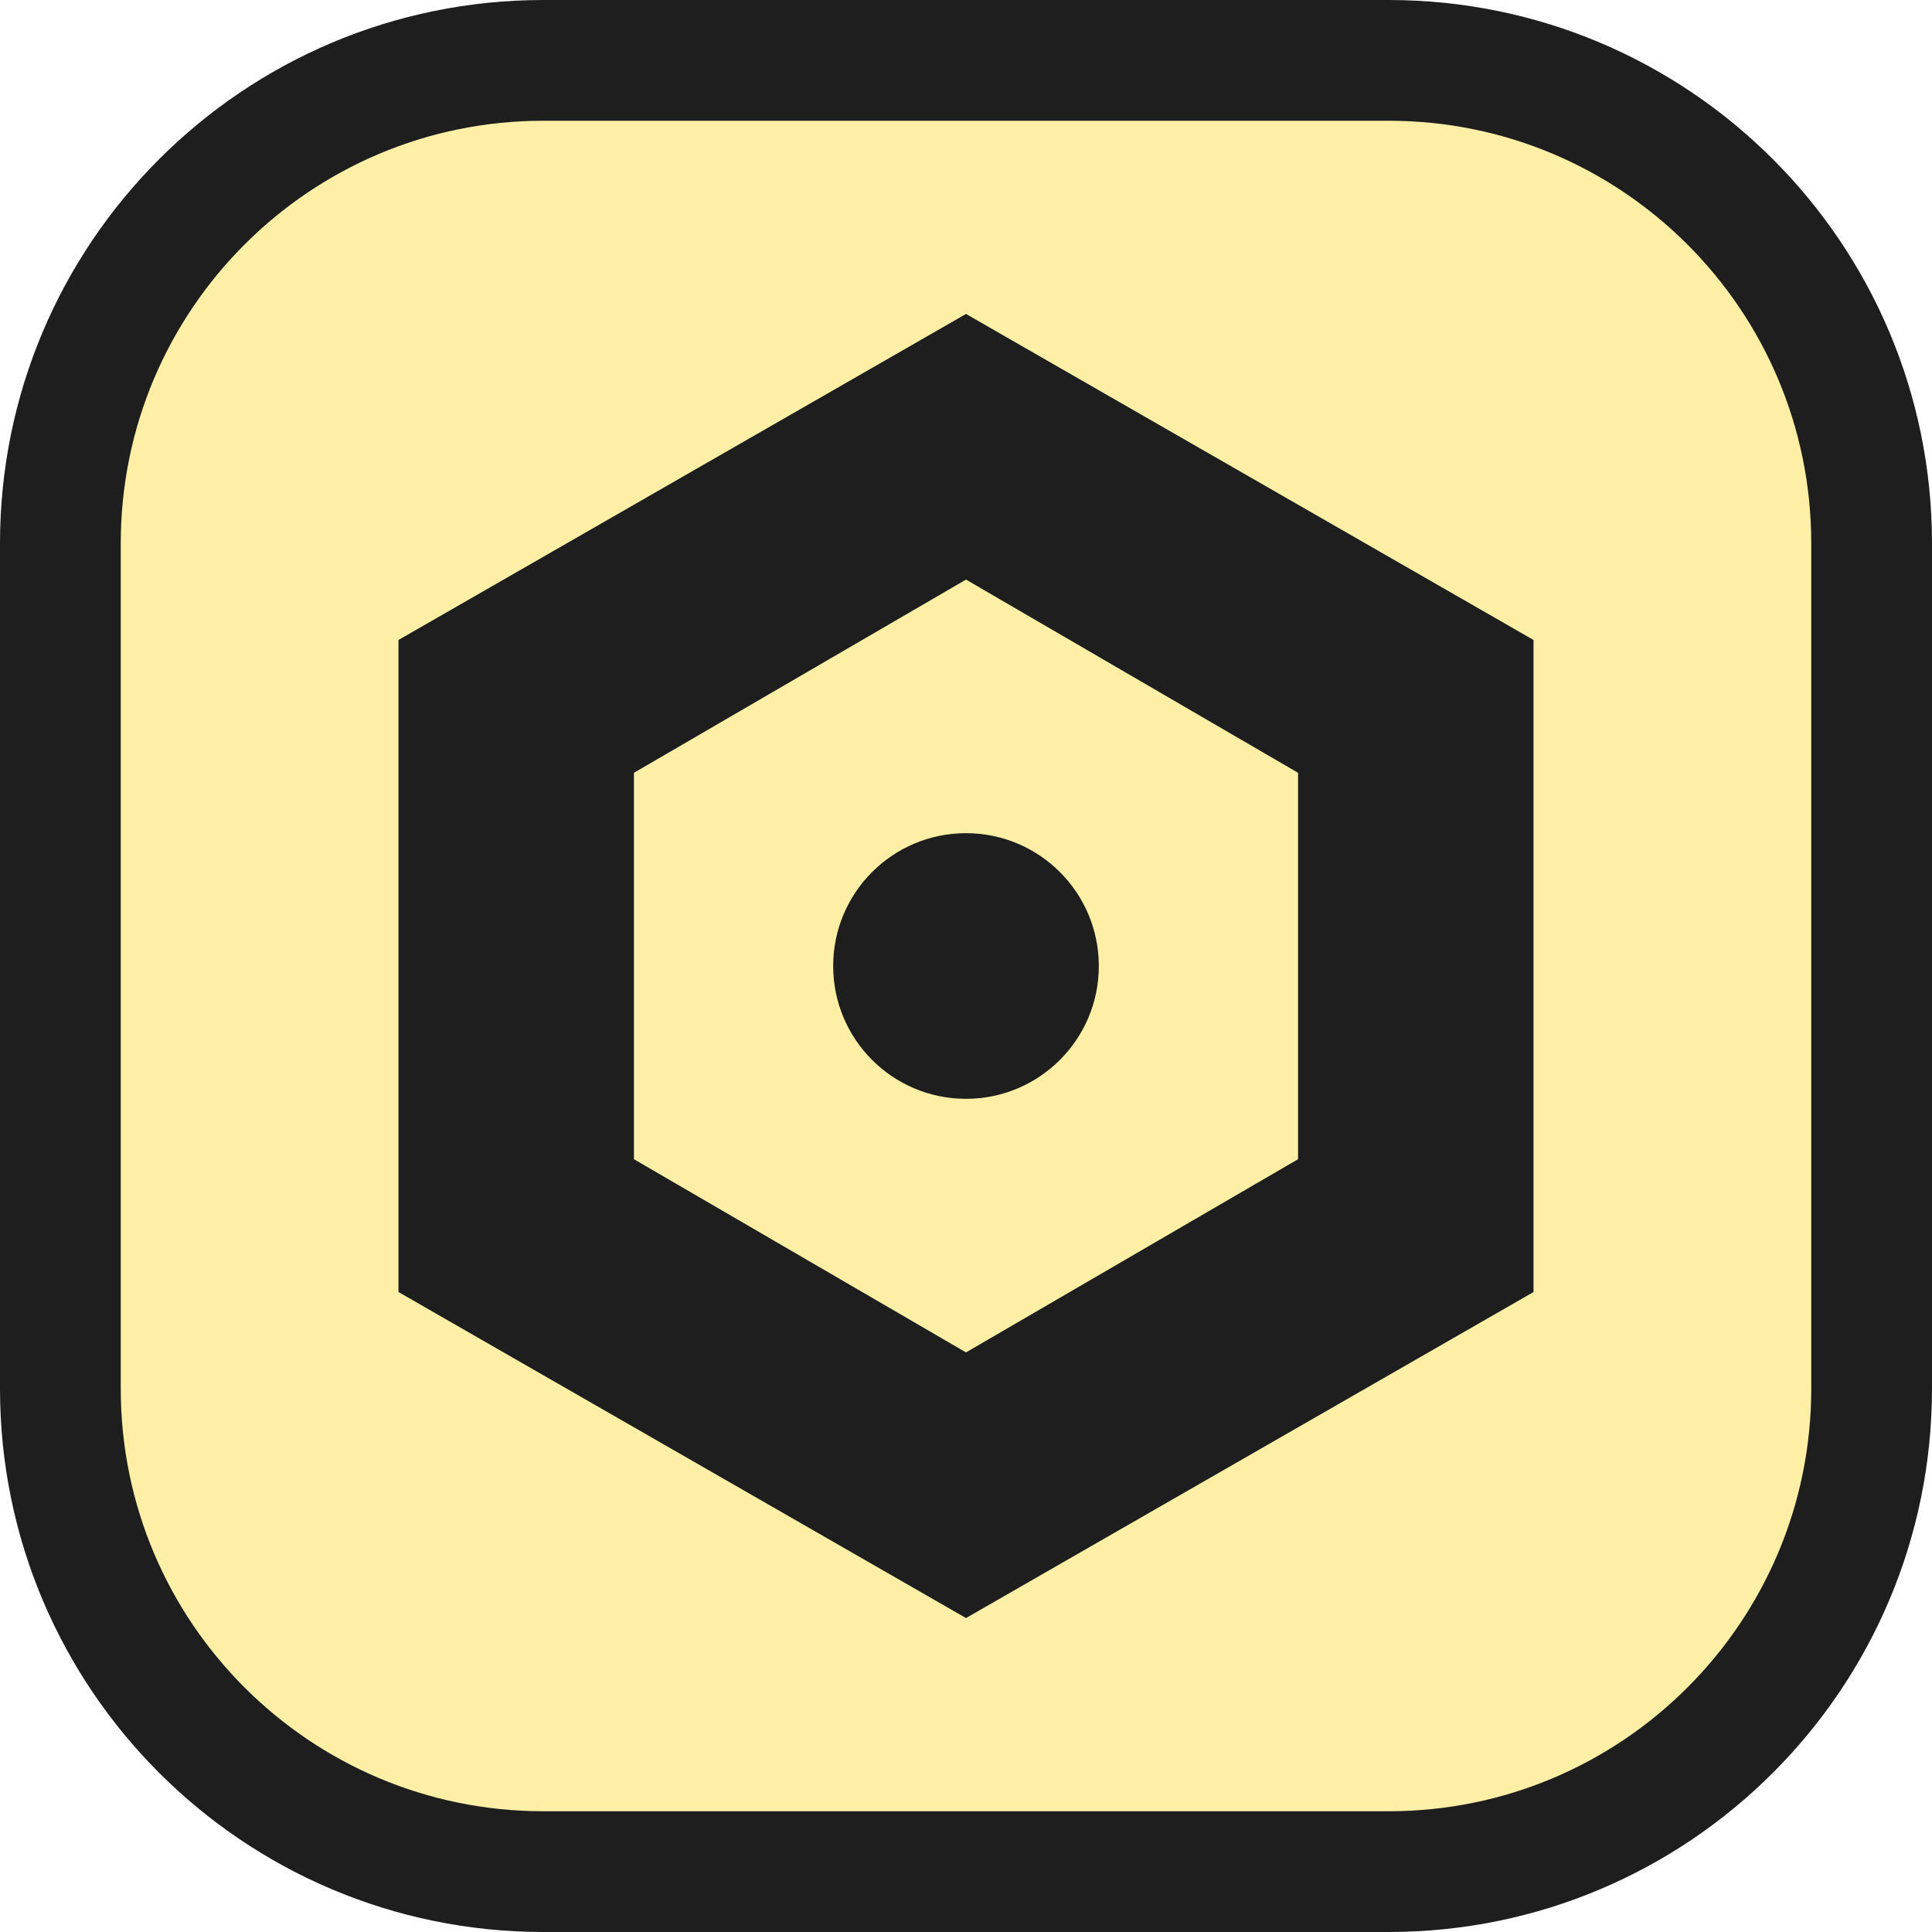
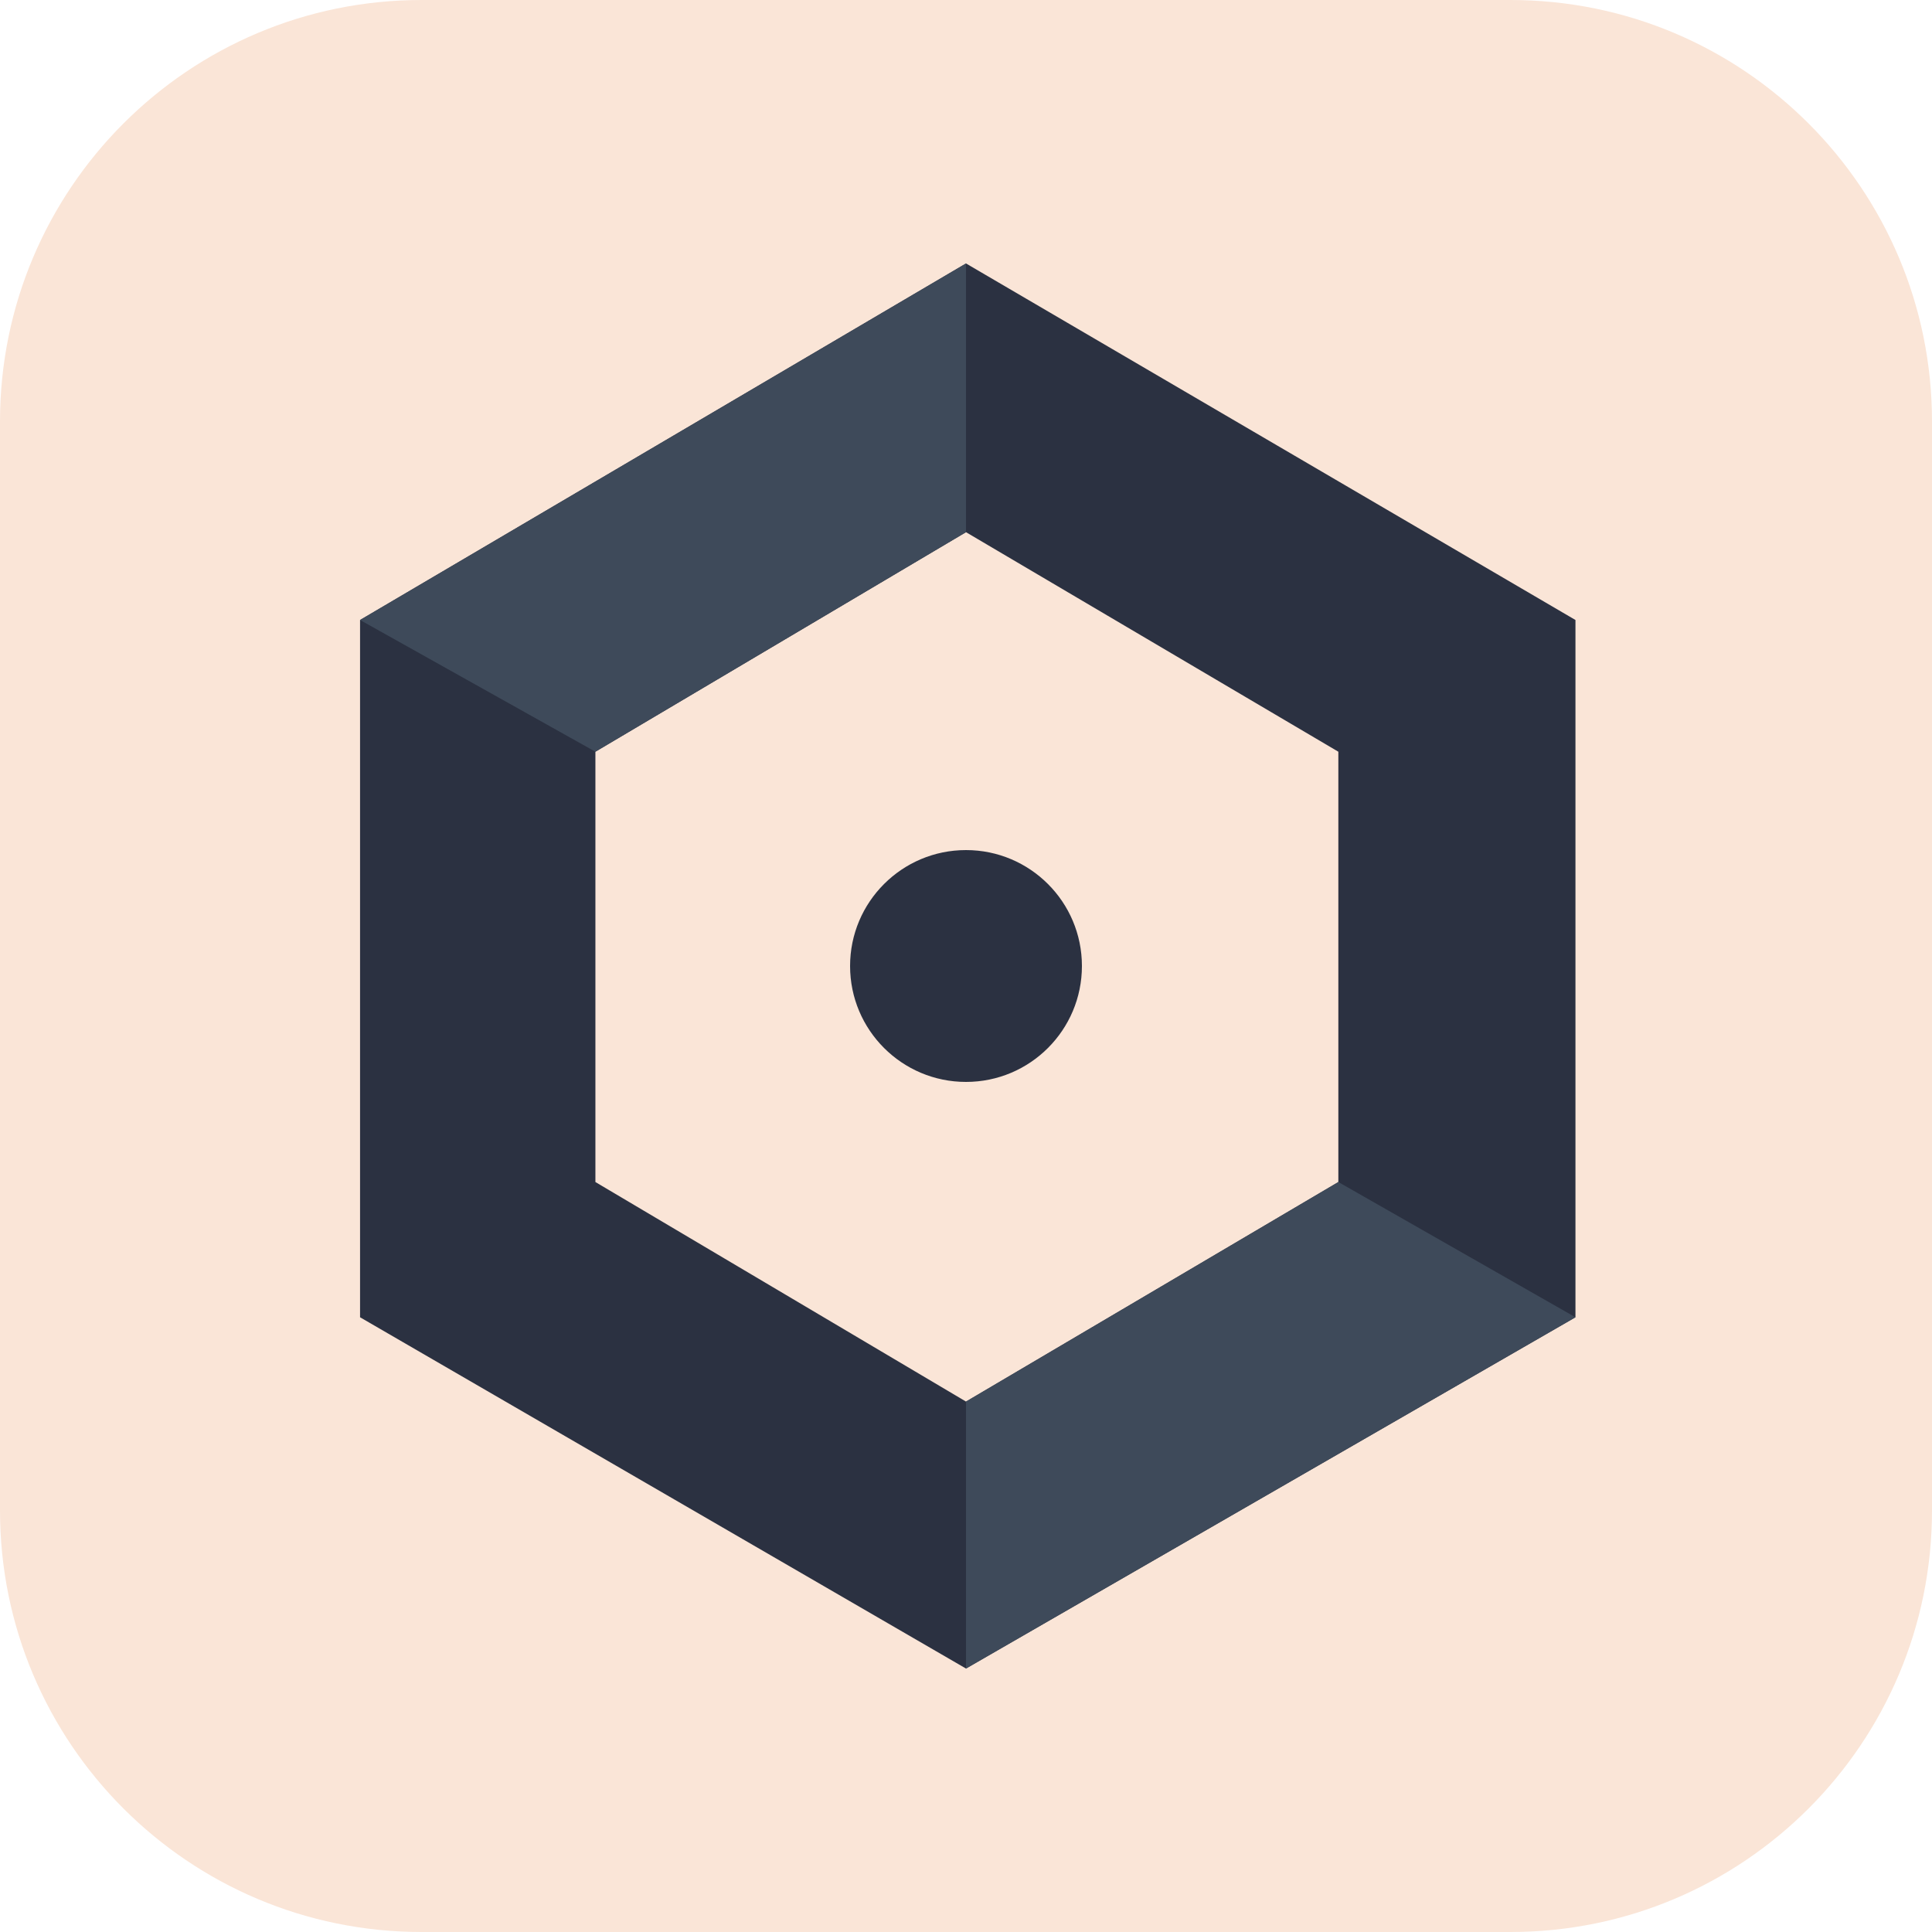
- <svg xmlns="http://www.w3.org/2000/svg" viewBox="0 0 32 32">
-   <rect x="1" y="1" width="30" height="30" rx="8" fill="#FDF0A6" stroke="#1E1E1E" stroke-width="2" />
-   <path fill="#1E1E1E" d="M16 5.2l9.4 5.4v10.8L16 26.8l-9.4-5.4V10.6zm0 4.4l-5.5 3.2v6.4l5.5 3.2 5.5-3.2v-6.4z" />
-   <circle cx="16" cy="16" r="2.2" fill="#1E1E1E" />
+ <svg xmlns="http://www.w3.org/2000/svg" viewBox="415 415 1100 1100">
+   <rect x="415" y="415" width="1100" height="1100" rx="240" fill="#FAE5D7" />
+   <path fill="#2B3141" fill-rule="evenodd" d="M965 565l347 203v397L965 1365l-345-200V768zm0 153L754 843v245l211 125 212-125V843z" />
+   <path fill="#3E4A5A" d="M620 768l345-203v153L754 843zM1312 1165l-347 200v-152l212-125z" />
+   <circle cx="965" cy="965" r="66" fill="#2B3141" />
</svg>
